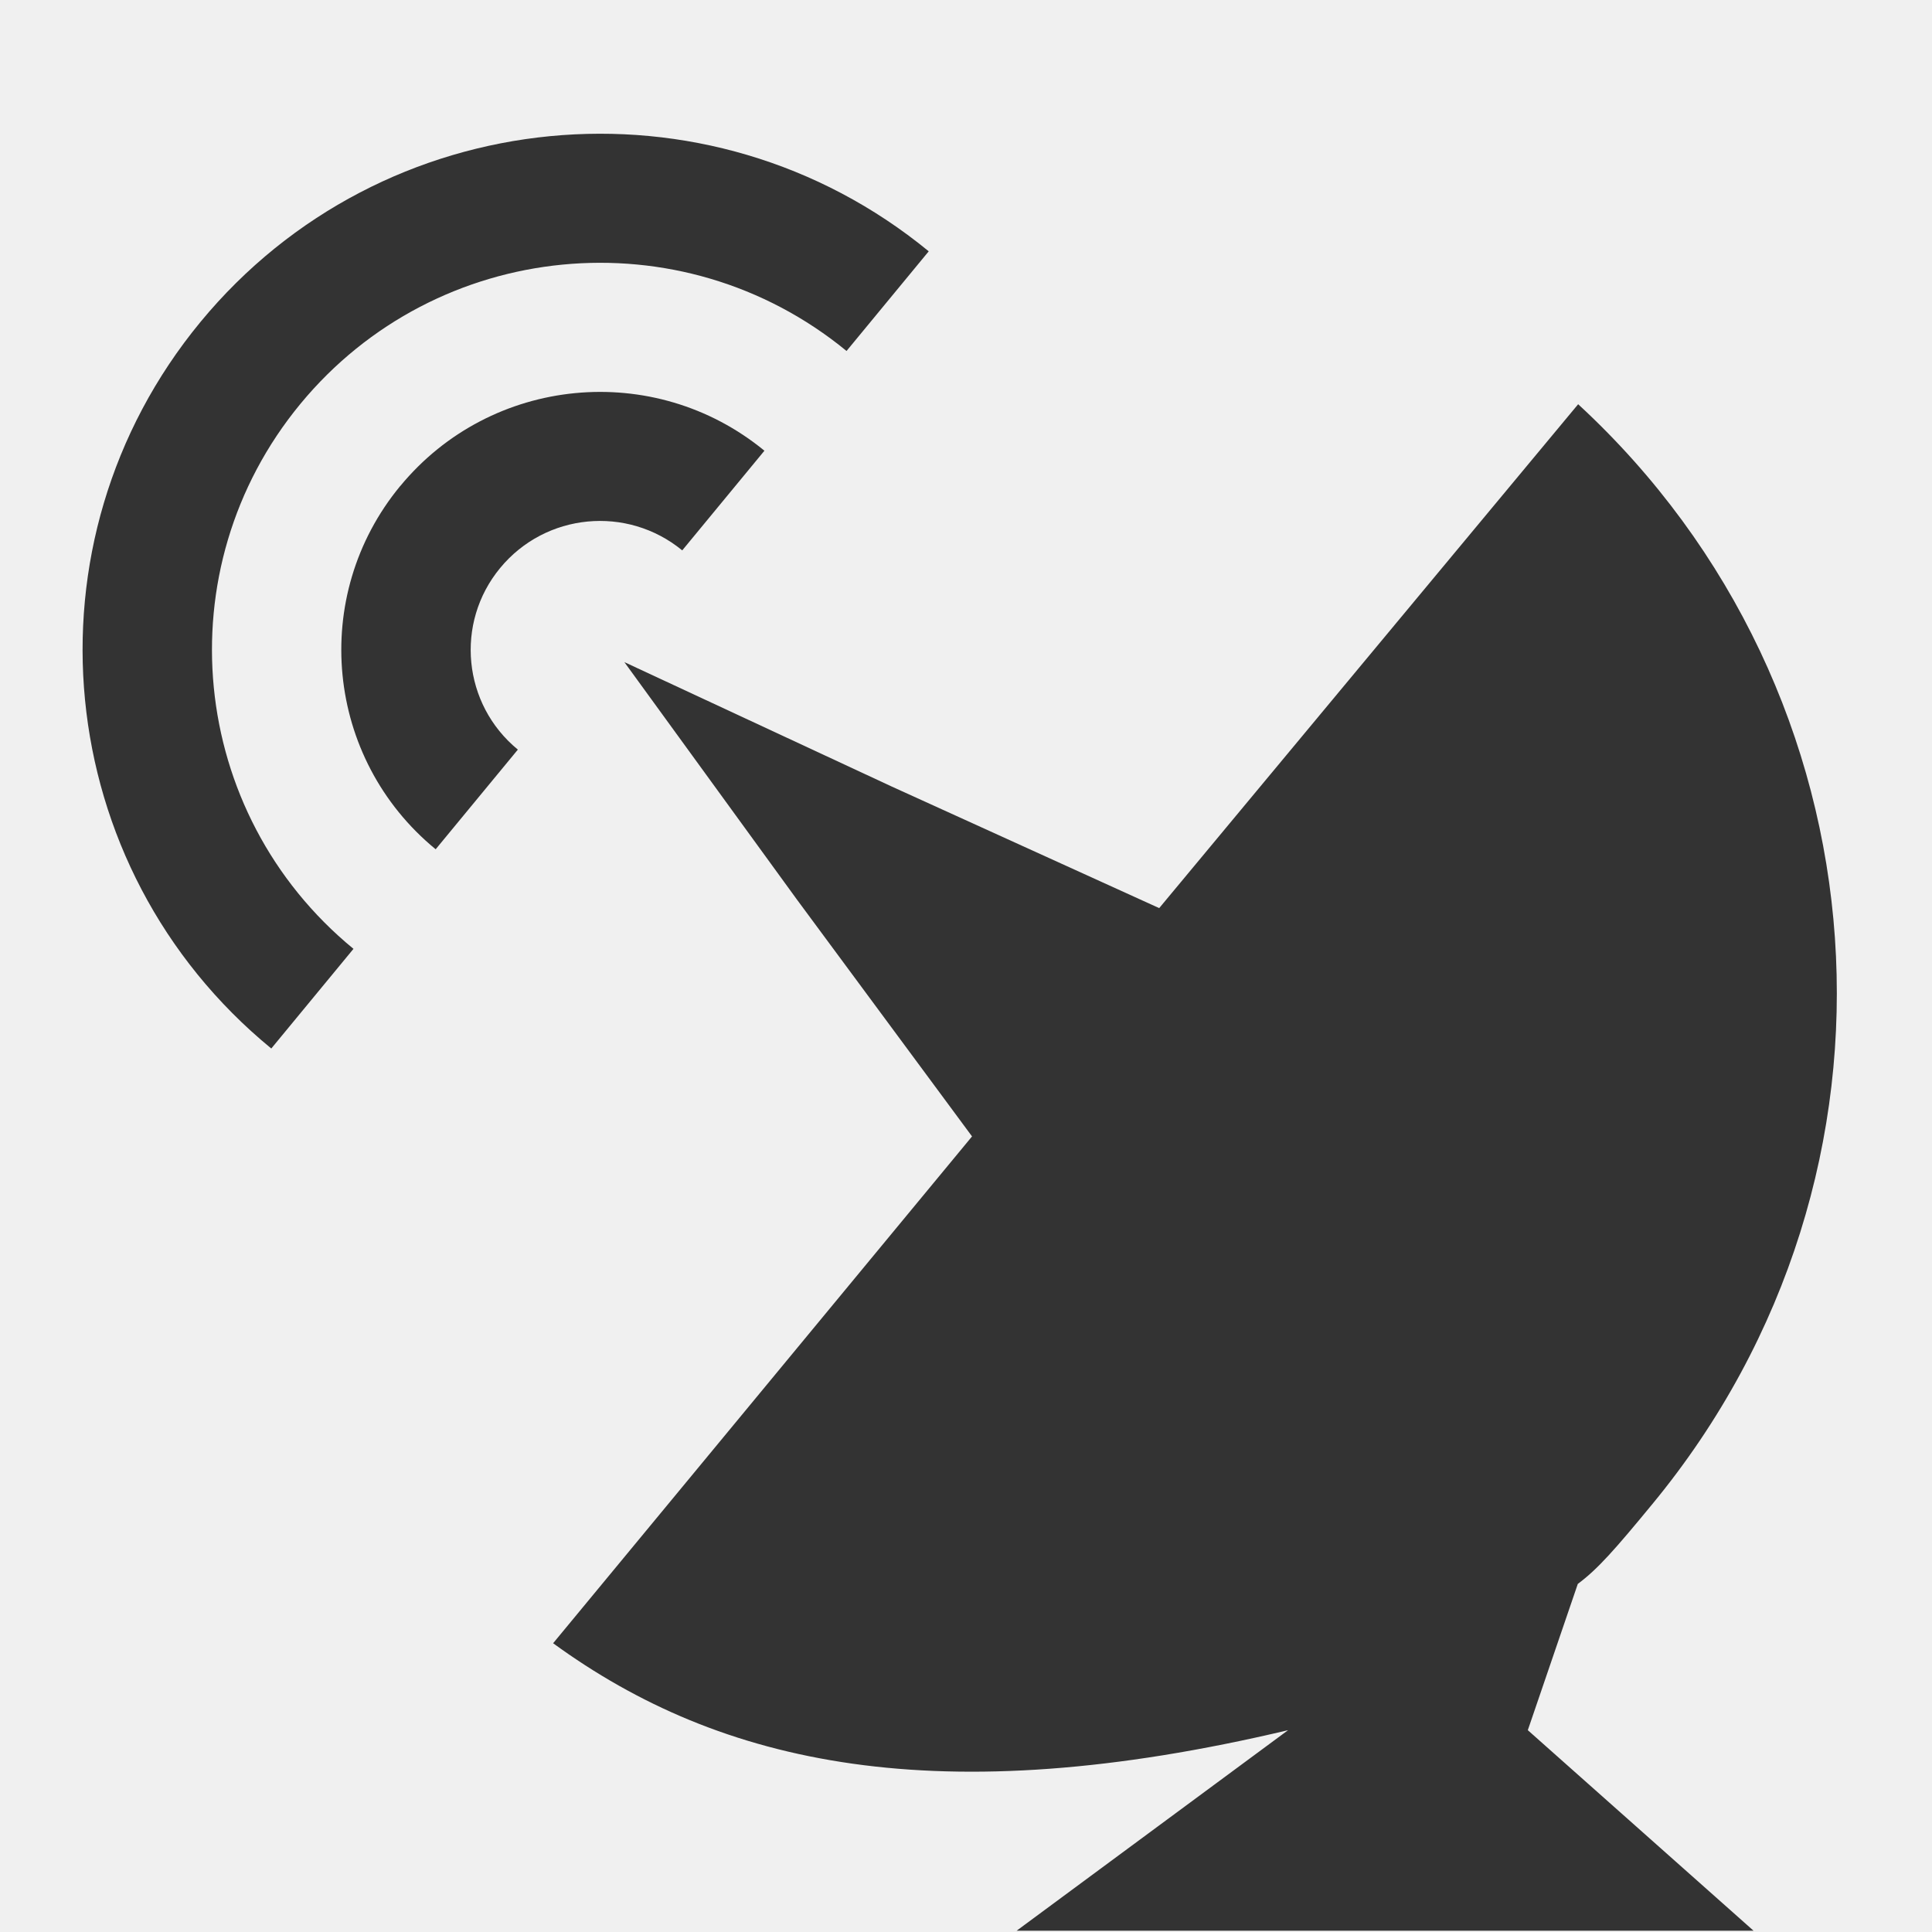
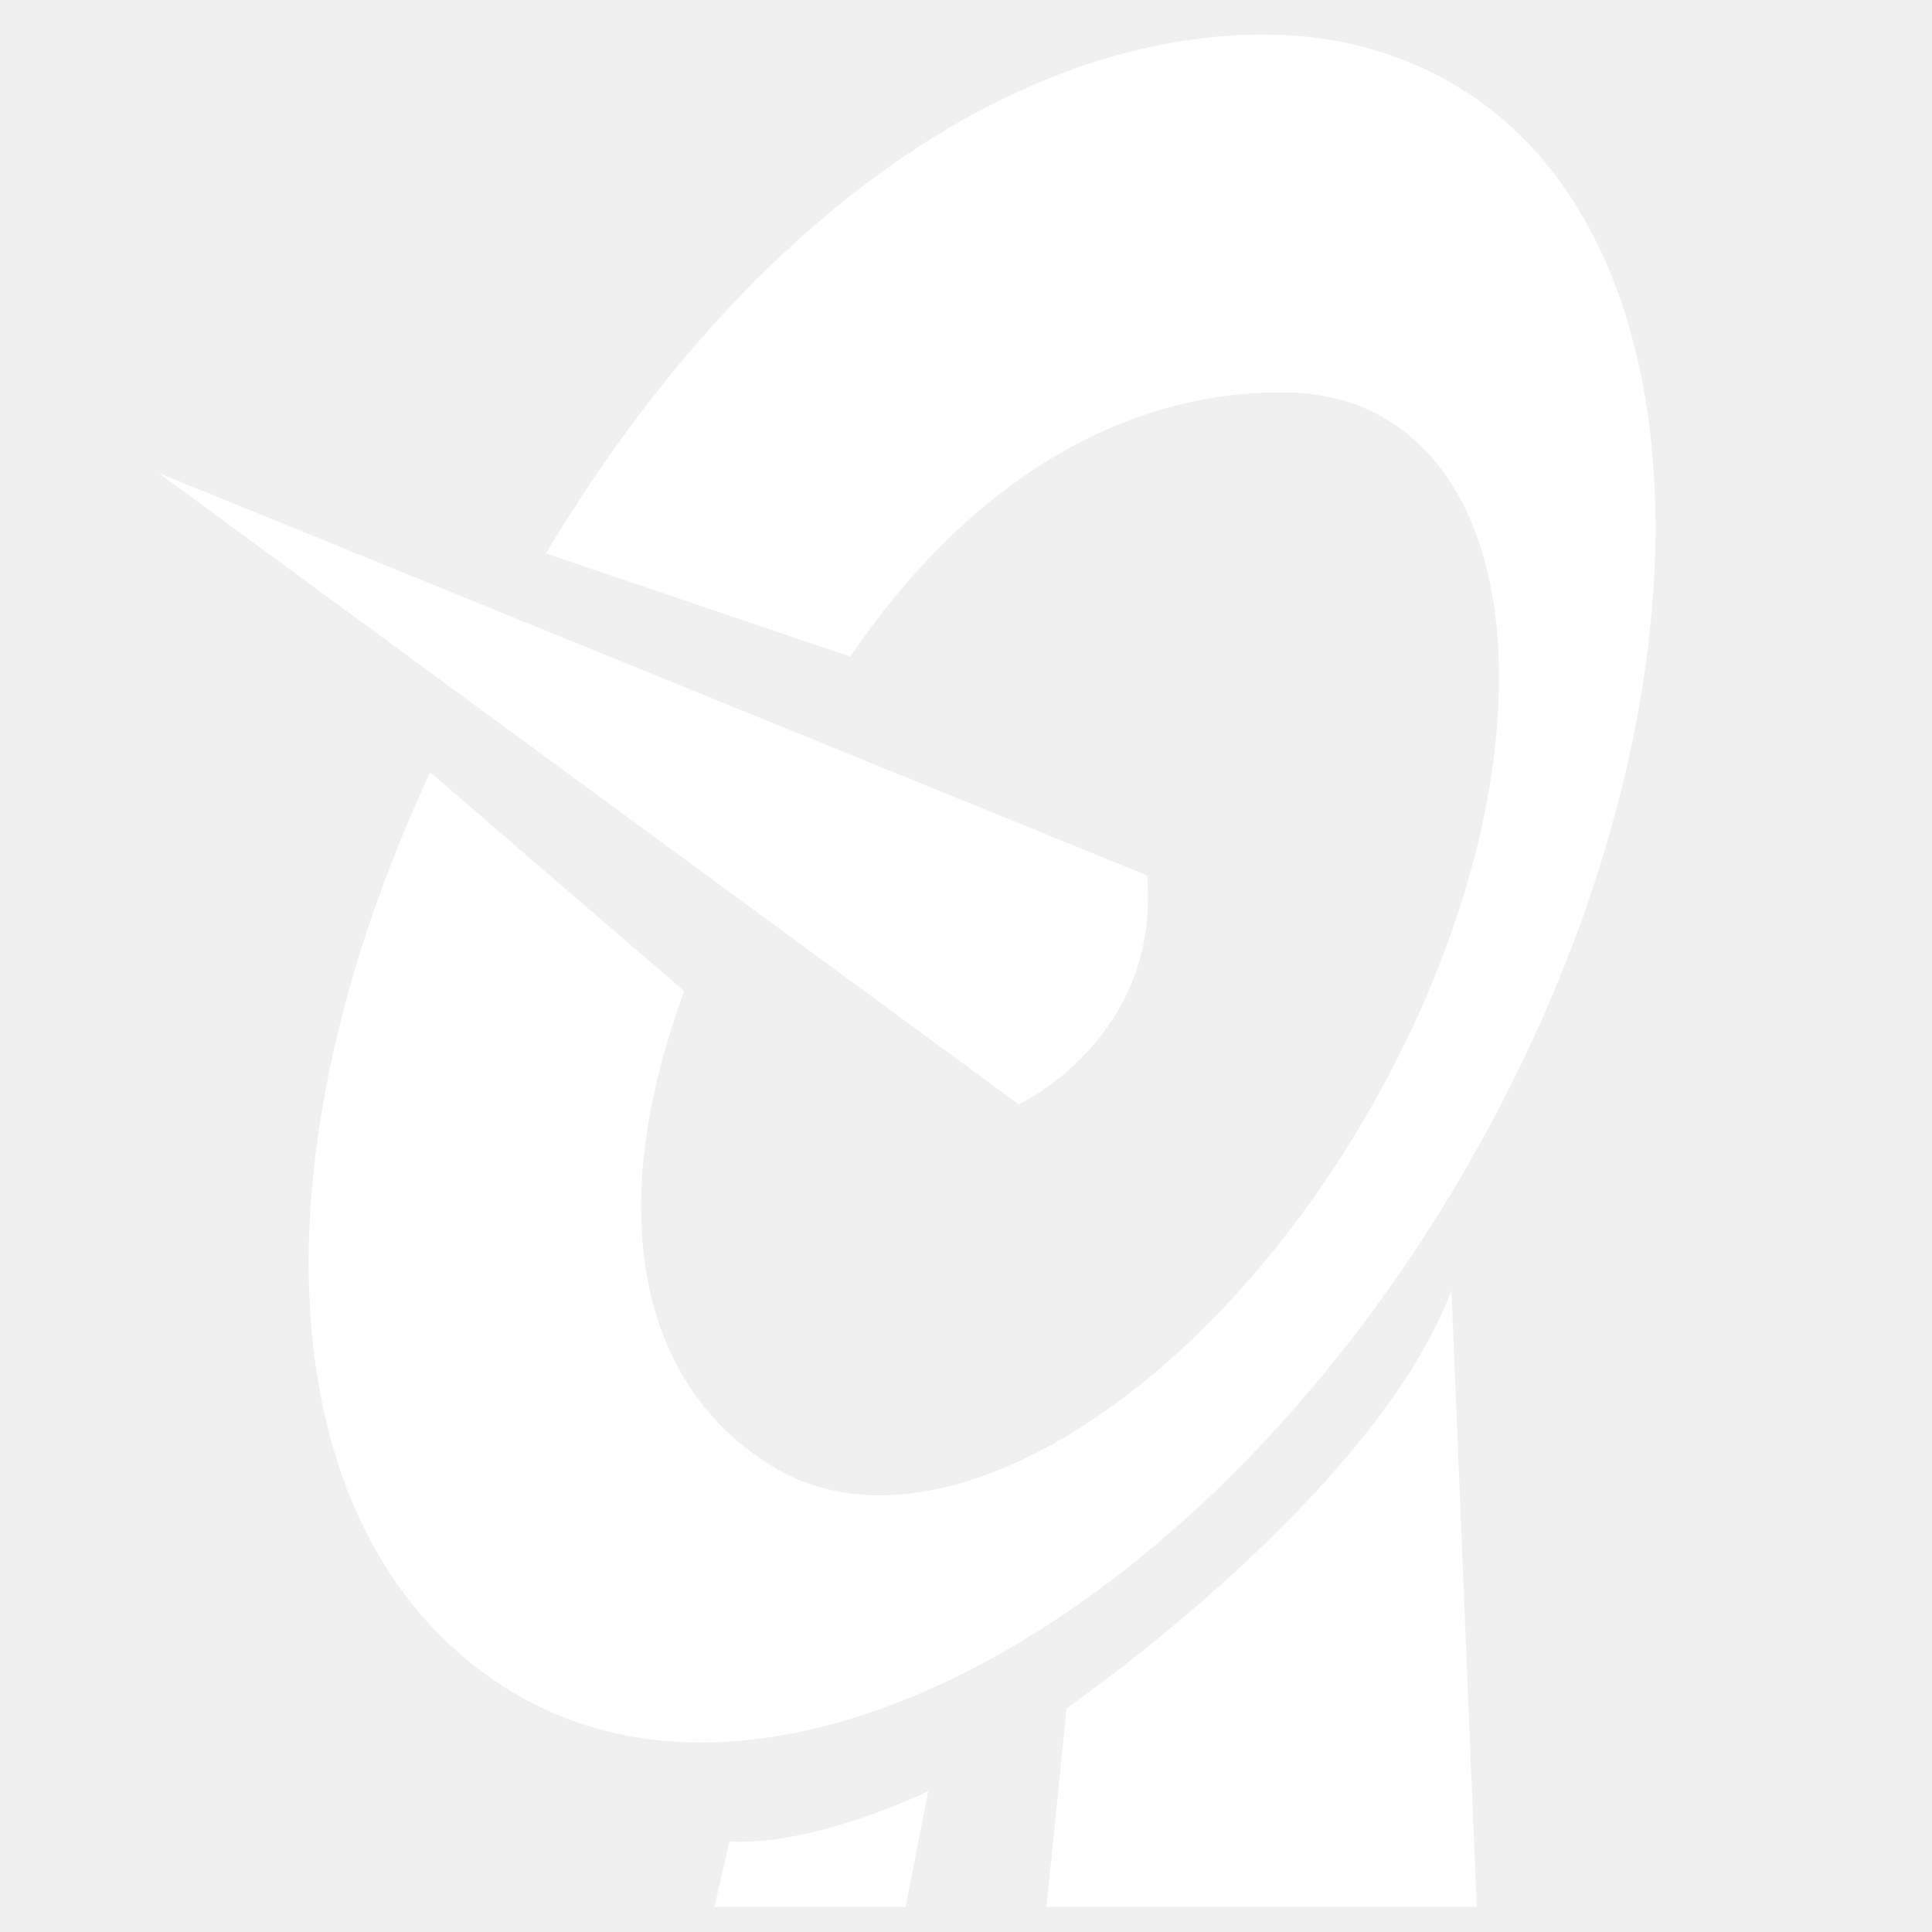
- <svg xmlns="http://www.w3.org/2000/svg" version="1.1" width="24" height="24" id="svg2">
-   <defs id="defs4" />
-   <g transform="translate(0,-1028.362)" id="layer1">
-     <path d="m 19.604,1033.384 -5.204,6.259 -3.322,-1.51 -3.322,-1.546 2.141,2.946 2.178,2.946 -5.204,6.296 c 2.089,1.521 4.788,2.109 9.13,1.08 l -3.372,2.491 4.577,0 4.577,0 -2.804,-2.491 0.621,-1.817 c 0.248,-0.184 0.462,-0.428 0.928,-0.994 3.397,-4.119 2.953,-10.085 -0.923,-13.66 z" id="path3788" style="fill:#333333;fill-opacity:1;stroke:none" />
-     <path d="m 2.49,1032.362 c -2.255,2.735 -1.862,6.775 0.88,9.025 l 1.021,-1.238 c -2.056,-1.687 -2.351,-4.718 -0.66,-6.769 1.692,-2.051 4.729,-2.345 6.785,-0.658 l 1.021,-1.238 c -2.741,-2.25 -6.792,-1.857 -9.047,0.878 z m 2.482,2.037 c -1.128,1.367 -0.931,3.388 0.44,4.513 l 1.021,-1.238 c -0.685,-0.562 -0.784,-1.573 -0.22,-2.256 0.564,-0.684 1.576,-0.782 2.262,-0.219 l 1.021,-1.238 c -1.371,-1.125 -3.396,-0.929 -4.524,0.439 z" id="path3796" style="fill:#333333;fill-opacity:1;stroke:none" />
+ <svg xmlns="http://www.w3.org/2000/svg" width="24" height="24" id="svg2" version="1.1">
+   <defs id="defs4">
+     <filter id="filter3784">
+       <feGaussianBlur stdDeviation="32.188" id="feGaussianBlur3786" />
+     </filter>
+   </defs>
+   <g id="layer1" transform="translate(0,-1028.362)">
+     <path style="color:#000000;fill:#ffffff;fill-opacity:1;fill-rule:nonzero;stroke:none;stroke-width:1;marker:none;visibility:visible;display:inline;overflow:visible;enable-background:accumulate" d="M 15.375 0.438 C 12.422 0.586 9.215 2.812 6.781 6.875 L 10.562 8.156 C 12.216 5.736 14.199 4.859 15.938 4.875 C 16.385 4.875 16.815 4.973 17.188 5.188 C 19.173 6.334 19.084 10.203 17 13.812 C 14.916 17.422 11.642 19.396 9.656 18.25 C 8.046 17.32 7.425 15.231 8.5 12.312 L 5.344 9.594 C 2.981 14.673 3.426 19.324 6.438 21.062 C 9.749 22.974 15.025 20.032 18.219 14.5 C 21.413 8.967 21.343 2.943 18.031 1.031 C 17.41 0.673 16.701 0.47 15.969 0.438 C 15.775 0.429 15.572 0.428 15.375 0.438 z M 1.969 5.875 L 12.656 13.719 C 12.656 13.719 14.419 12.901 14.25 10.875 L 1.969 5.875 z M 18.031 16.031 C 17.059 18.595 13.25 21.219 13.25 21.219 L 13 23.688 L 18.344 23.688 L 18.031 16.031 z M 11.531 22.25 C 11.531 22.25 10.125 22.938 9.062 22.875 C 8.875 23.688 8.875 23.688 8.875 23.688 L 11.25 23.688 L 11.531 22.25 z " transform="translate(0,1028.362)" id="path4029" />
  </g>
</svg>
